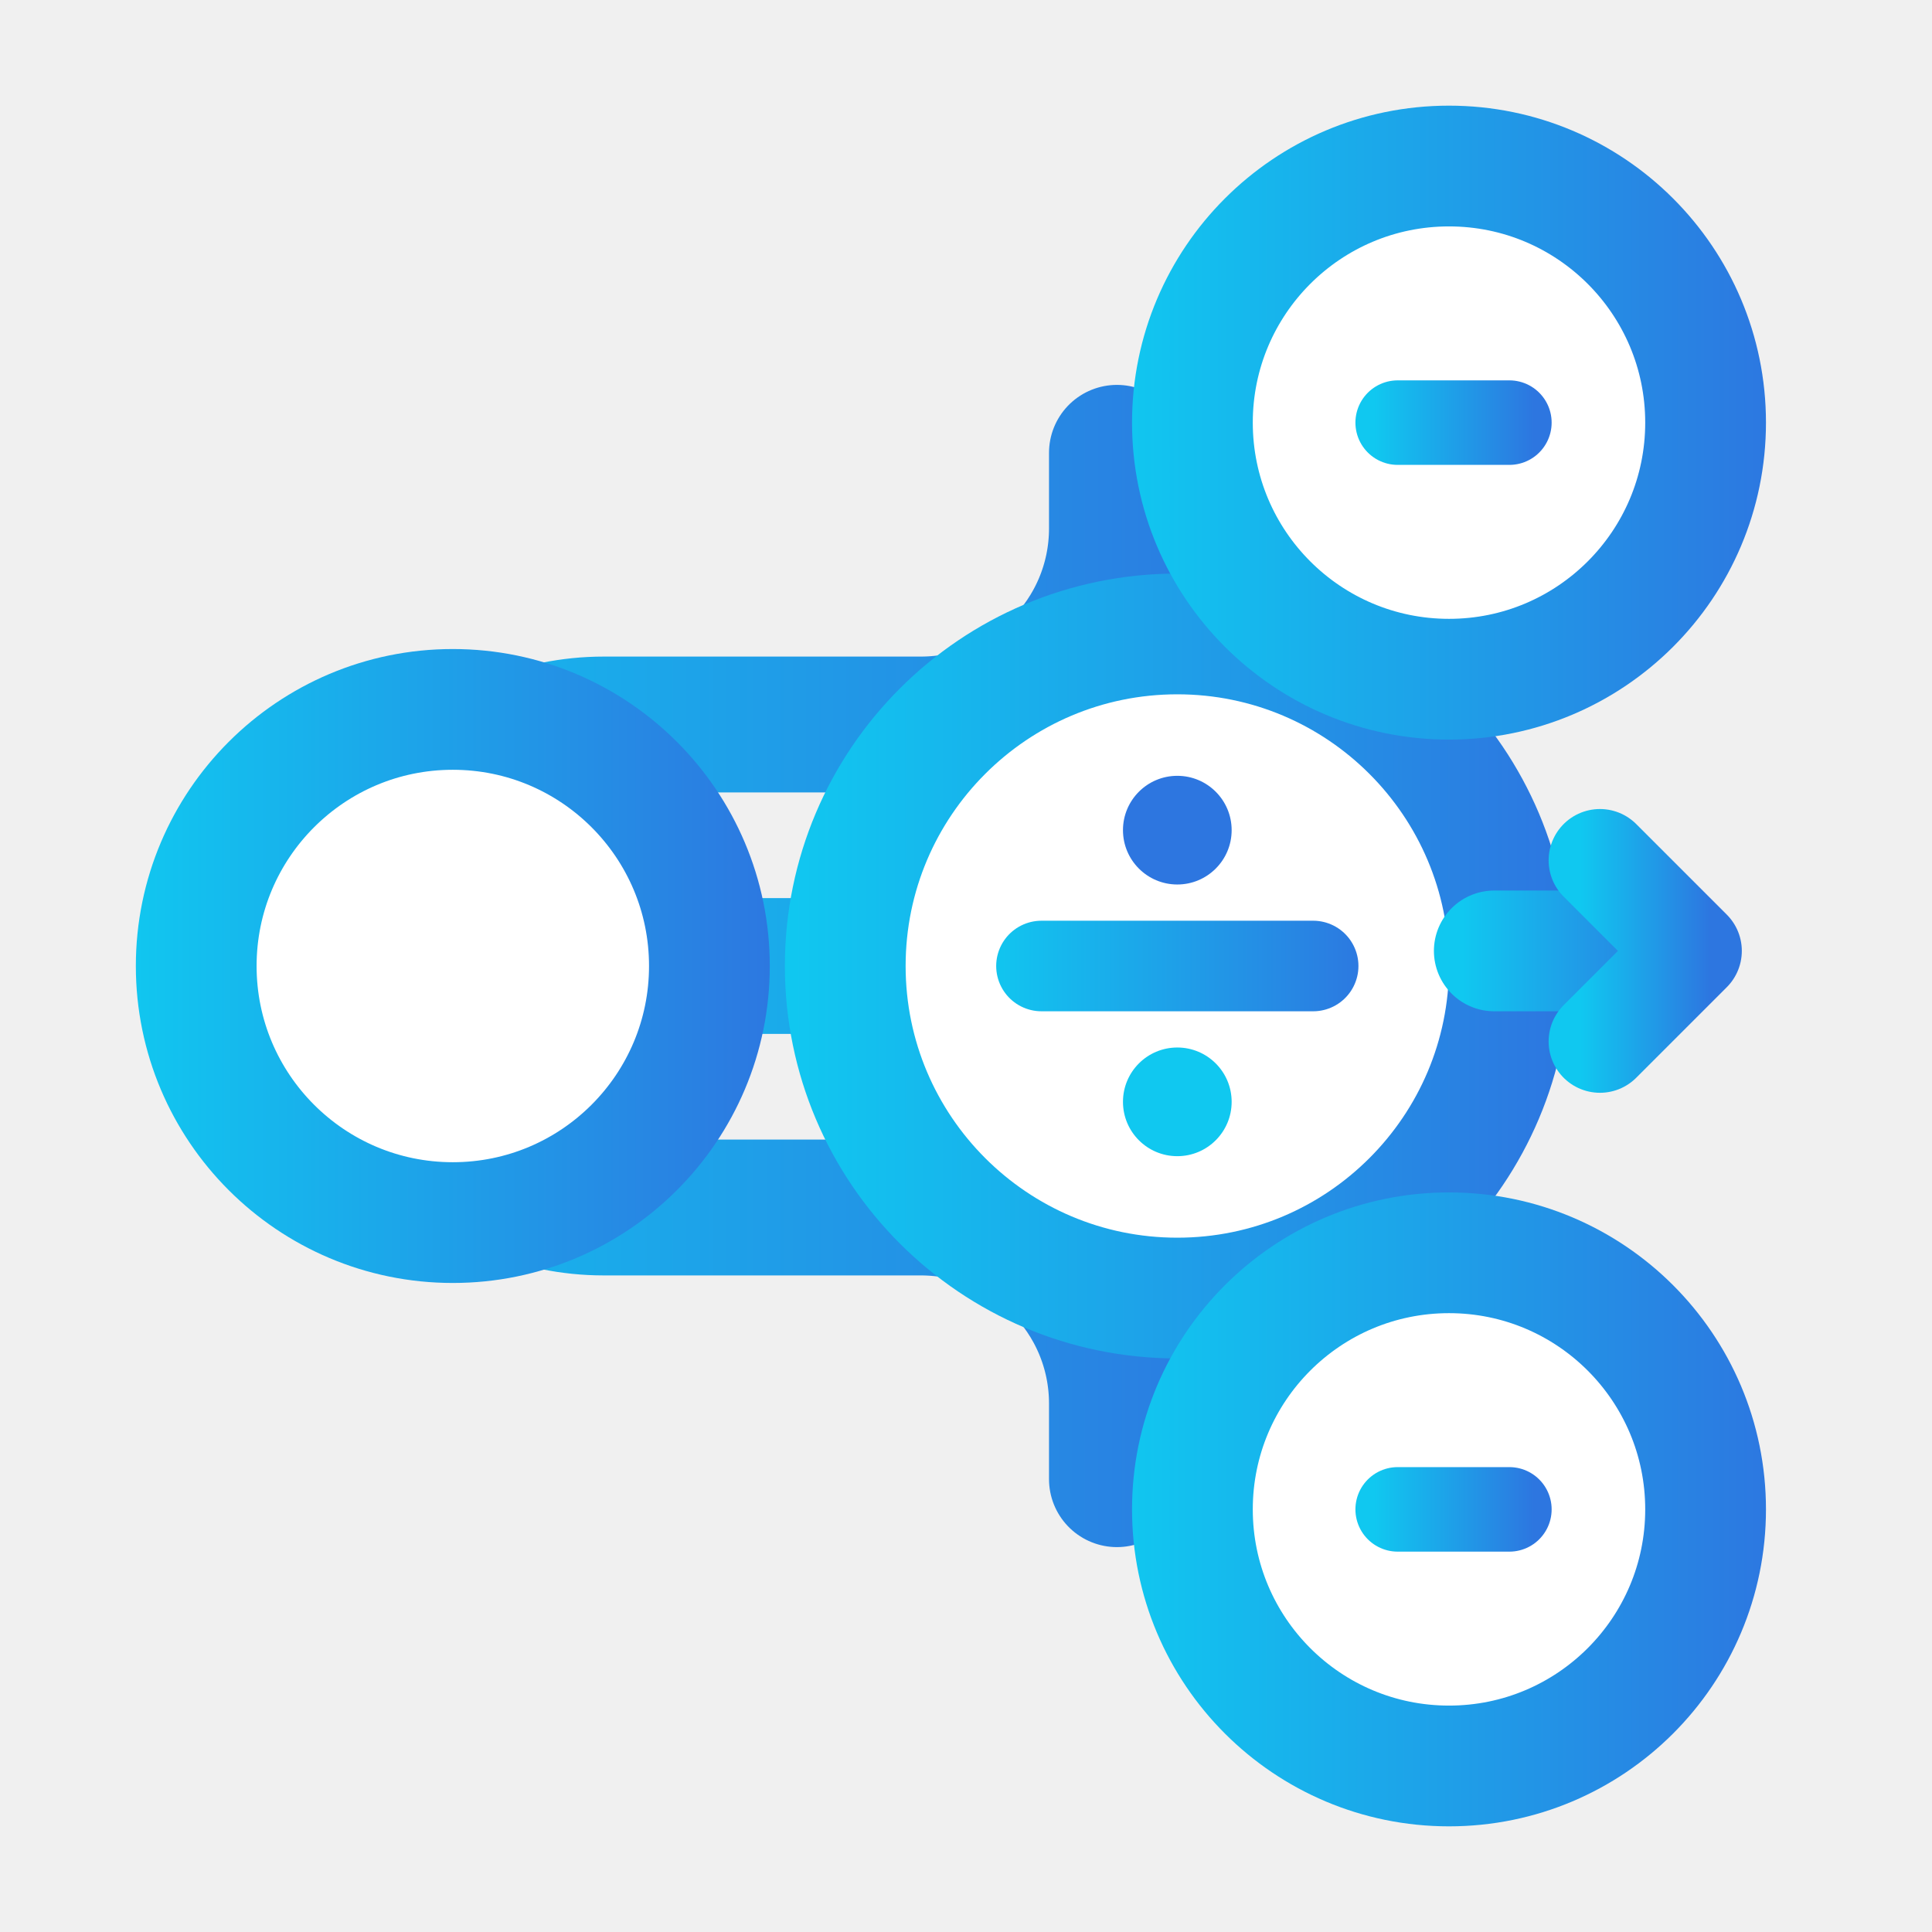
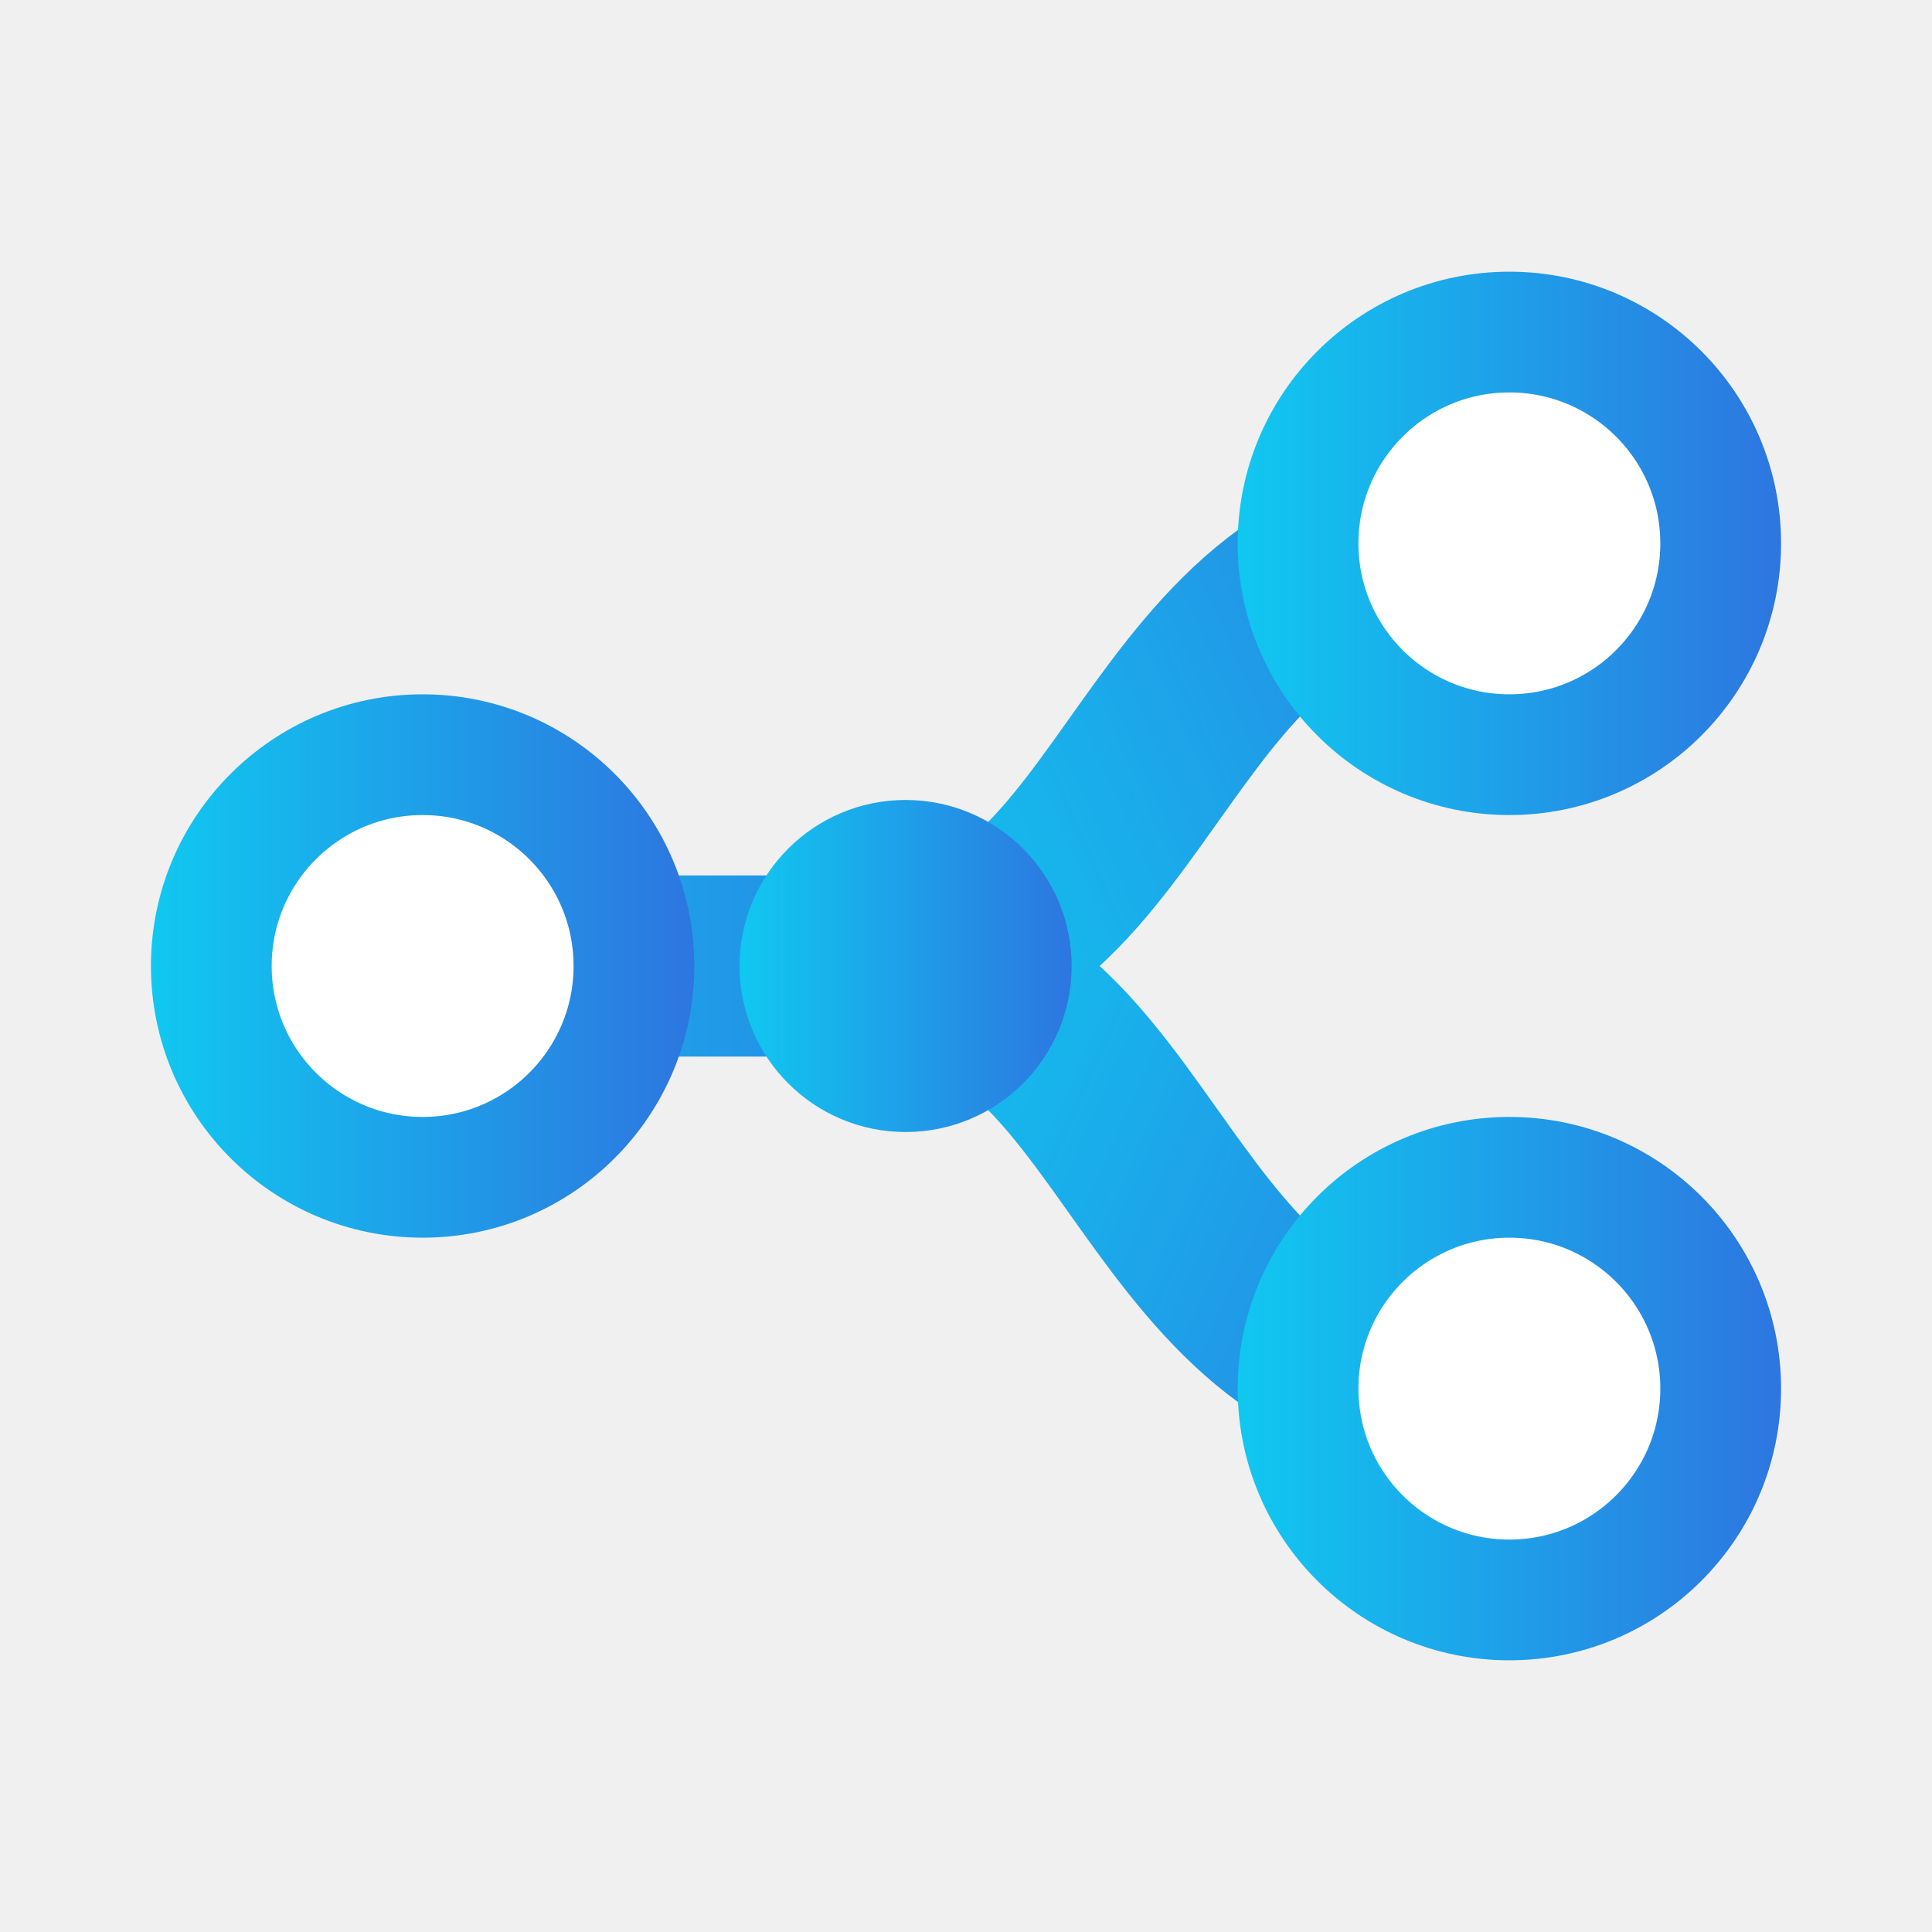
<svg xmlns="http://www.w3.org/2000/svg" width="64" height="64" viewBox="0 0 64 64" fill="none">
-   <path d="M12 32C12 27.582 15.582 24 20 24H30.5C34.09 24 37 21.09 37 17.5V15" stroke="url(#paint0_linear_smartsplit)" stroke-width="4.5" stroke-linecap="round" />
-   <path d="M12 32C12 36.418 15.582 40 20 40H30.5C34.09 40 37 42.91 37 46.5V49" stroke="url(#paint1_linear_smartsplit)" stroke-width="4.5" stroke-linecap="round" />
-   <path d="M20 32H39" stroke="url(#paint2_linear_smartsplit)" stroke-width="4.5" stroke-linecap="round" />
-   <circle cx="15" cy="32" r="8.5" fill="white" stroke="url(#paint3_linear_smartsplit)" stroke-width="4" />
-   <circle cx="39" cy="32" r="11" fill="white" stroke="url(#paint4_linear_smartsplit)" stroke-width="4" />
-   <path d="M34.5 32H43.5" stroke="url(#paint5_linear_smartsplit)" stroke-width="3" stroke-linecap="round" />
-   <circle cx="39" cy="27.5" r="1.8" fill="#2D76E0" />
-   <circle cx="39" cy="36.5" r="1.8" fill="#10C8F0" />
-   <circle cx="48" cy="14" r="8.5" fill="white" stroke="url(#paint6_linear_smartsplit)" stroke-width="4" />
-   <circle cx="48" cy="50" r="8.5" fill="white" stroke="url(#paint7_linear_smartsplit)" stroke-width="4" />
-   <path d="M46.3 14H50" stroke="url(#paint8_linear_smartsplit)" stroke-width="2.8" stroke-linecap="round" />
-   <path d="M46.3 50H50" stroke="url(#paint9_linear_smartsplit)" stroke-width="2.8" stroke-linecap="round" />
-   <path d="M49.5 31.5L54.5 31.5" stroke="url(#paint10_linear_smartsplit)" stroke-width="4" stroke-linecap="round" />
-   <path d="M53 28.5L56 31.5L53 34.5" stroke="url(#paint11_linear_smartsplit)" stroke-width="3.4" stroke-linecap="round" stroke-linejoin="round" />
+   <path d="M15 32H29" stroke="url(#smart_split_line_a)" stroke-width="6" stroke-linecap="round" />
+   <path d="M29 32C38 32 38 18 49 18" stroke="url(#smart_split_line_b)" stroke-width="6" stroke-linecap="round" />
+   <path d="M29 32C38 32 38 46 49 46" stroke="url(#smart_split_line_c)" stroke-width="6" stroke-linecap="round" />
+   <circle cx="14" cy="32" r="7" fill="#FFFFFF" stroke="url(#smart_split_node_a)" stroke-width="4" />
+   <circle cx="30" cy="32" r="5.5" fill="url(#smart_split_center)" />
+   <circle cx="50" cy="18" r="7" fill="#FFFFFF" stroke="url(#smart_split_node_b)" stroke-width="4" />
+   <circle cx="50" cy="46" r="7" fill="#FFFFFF" stroke="url(#smart_split_node_c)" stroke-width="4" />
  <defs>
-     <linearGradient id="paint0_linear_smartsplit" x1="6.677" y1="23.5" x2="42.773" y2="23.5" gradientUnits="userSpaceOnUse">
+     <linearGradient id="smart_split_line_a" x1="8" y1="32" x2="36" y2="32" gradientUnits="userSpaceOnUse">
      <stop stop-color="#10C8F0" />
      <stop offset="1" stop-color="#2D76E0" />
    </linearGradient>
-     <linearGradient id="paint1_linear_smartsplit" x1="6.677" y1="40.5" x2="42.773" y2="40.5" gradientUnits="userSpaceOnUse">
+     <linearGradient id="smart_split_line_b" x1="27" y1="29" x2="54" y2="17" gradientUnits="userSpaceOnUse">
      <stop stop-color="#10C8F0" />
      <stop offset="1" stop-color="#2D76E0" />
    </linearGradient>
-     <linearGradient id="paint2_linear_smartsplit" x1="15.955" y1="32.5" x2="43.222" y2="32.5" gradientUnits="userSpaceOnUse">
+     <linearGradient id="smart_split_line_c" x1="27" y1="35" x2="54" y2="47" gradientUnits="userSpaceOnUse">
      <stop stop-color="#10C8F0" />
      <stop offset="1" stop-color="#2D76E0" />
    </linearGradient>
-     <linearGradient id="paint3_linear_smartsplit" x1="4" y1="32" x2="26" y2="32" gradientUnits="userSpaceOnUse">
+     <linearGradient id="smart_split_node_a" x1="5" y1="32" x2="23" y2="32" gradientUnits="userSpaceOnUse">
      <stop stop-color="#10C8F0" />
      <stop offset="1" stop-color="#2D76E0" />
    </linearGradient>
-     <linearGradient id="paint4_linear_smartsplit" x1="26" y1="32" x2="52" y2="32" gradientUnits="userSpaceOnUse">
+     <linearGradient id="smart_split_node_b" x1="41" y1="18" x2="59" y2="18" gradientUnits="userSpaceOnUse">
      <stop stop-color="#10C8F0" />
      <stop offset="1" stop-color="#2D76E0" />
    </linearGradient>
-     <linearGradient id="paint5_linear_smartsplit" x1="32.584" y1="32.5" x2="45.499" y2="32.5" gradientUnits="userSpaceOnUse">
+     <linearGradient id="smart_split_node_c" x1="41" y1="46" x2="59" y2="46" gradientUnits="userSpaceOnUse">
      <stop stop-color="#10C8F0" />
      <stop offset="1" stop-color="#2D76E0" />
    </linearGradient>
-     <linearGradient id="paint6_linear_smartsplit" x1="37" y1="14" x2="59" y2="14" gradientUnits="userSpaceOnUse">
-       <stop stop-color="#10C8F0" />
-       <stop offset="1" stop-color="#2D76E0" />
-     </linearGradient>
-     <linearGradient id="paint7_linear_smartsplit" x1="37" y1="50" x2="59" y2="50" gradientUnits="userSpaceOnUse">
-       <stop stop-color="#10C8F0" />
-       <stop offset="1" stop-color="#2D76E0" />
-     </linearGradient>
-     <linearGradient id="paint8_linear_smartsplit" x1="45.512" y1="14.5" x2="50.822" y2="14.5" gradientUnits="userSpaceOnUse">
-       <stop stop-color="#10C8F0" />
-       <stop offset="1" stop-color="#2D76E0" />
-     </linearGradient>
-     <linearGradient id="paint9_linear_smartsplit" x1="45.512" y1="50.5" x2="50.822" y2="50.5" gradientUnits="userSpaceOnUse">
-       <stop stop-color="#10C8F0" />
-       <stop offset="1" stop-color="#2D76E0" />
-     </linearGradient>
-     <linearGradient id="paint10_linear_smartsplit" x1="48.436" y1="32" x2="55.611" y2="32" gradientUnits="userSpaceOnUse">
-       <stop stop-color="#10C8F0" />
-       <stop offset="1" stop-color="#2D76E0" />
-     </linearGradient>
-     <linearGradient id="paint11_linear_smartsplit" x1="52.361" y1="31.5" x2="56.666" y2="31.5" gradientUnits="userSpaceOnUse">
+     <linearGradient id="smart_split_center" x1="24.5" y1="32" x2="35.5" y2="32" gradientUnits="userSpaceOnUse">
      <stop stop-color="#10C8F0" />
      <stop offset="1" stop-color="#2D76E0" />
    </linearGradient>
  </defs>
</svg>
